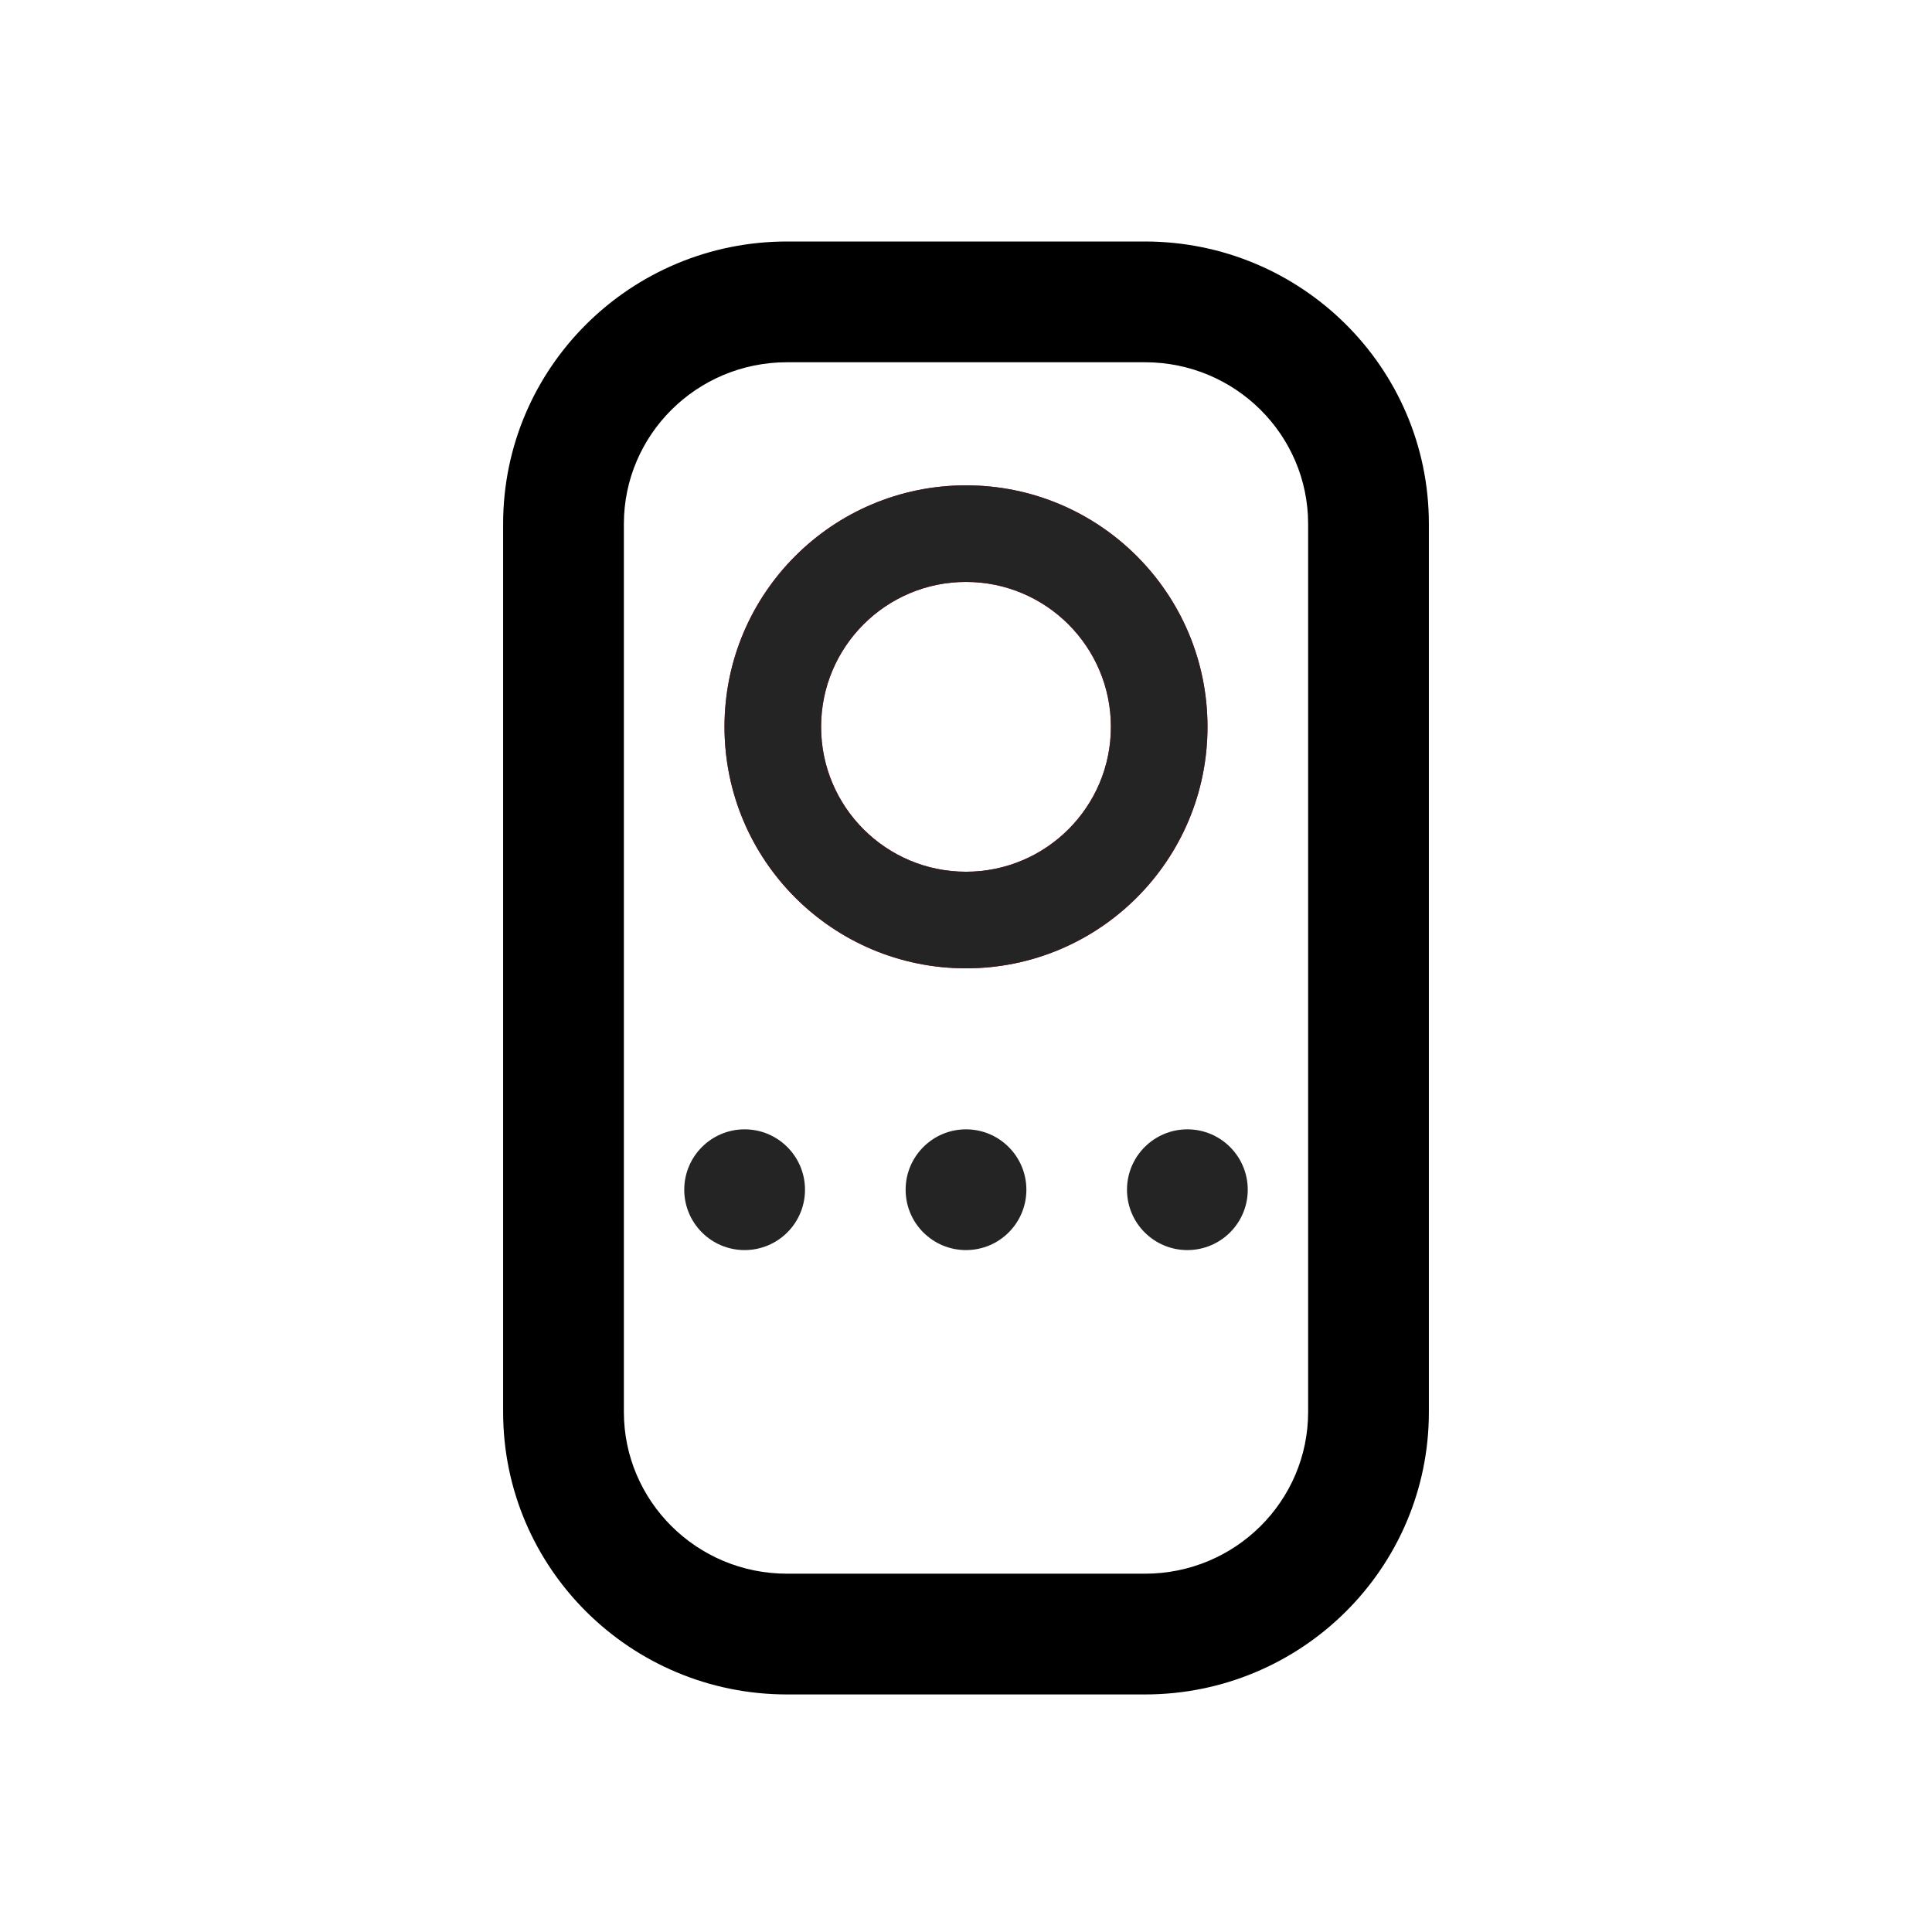
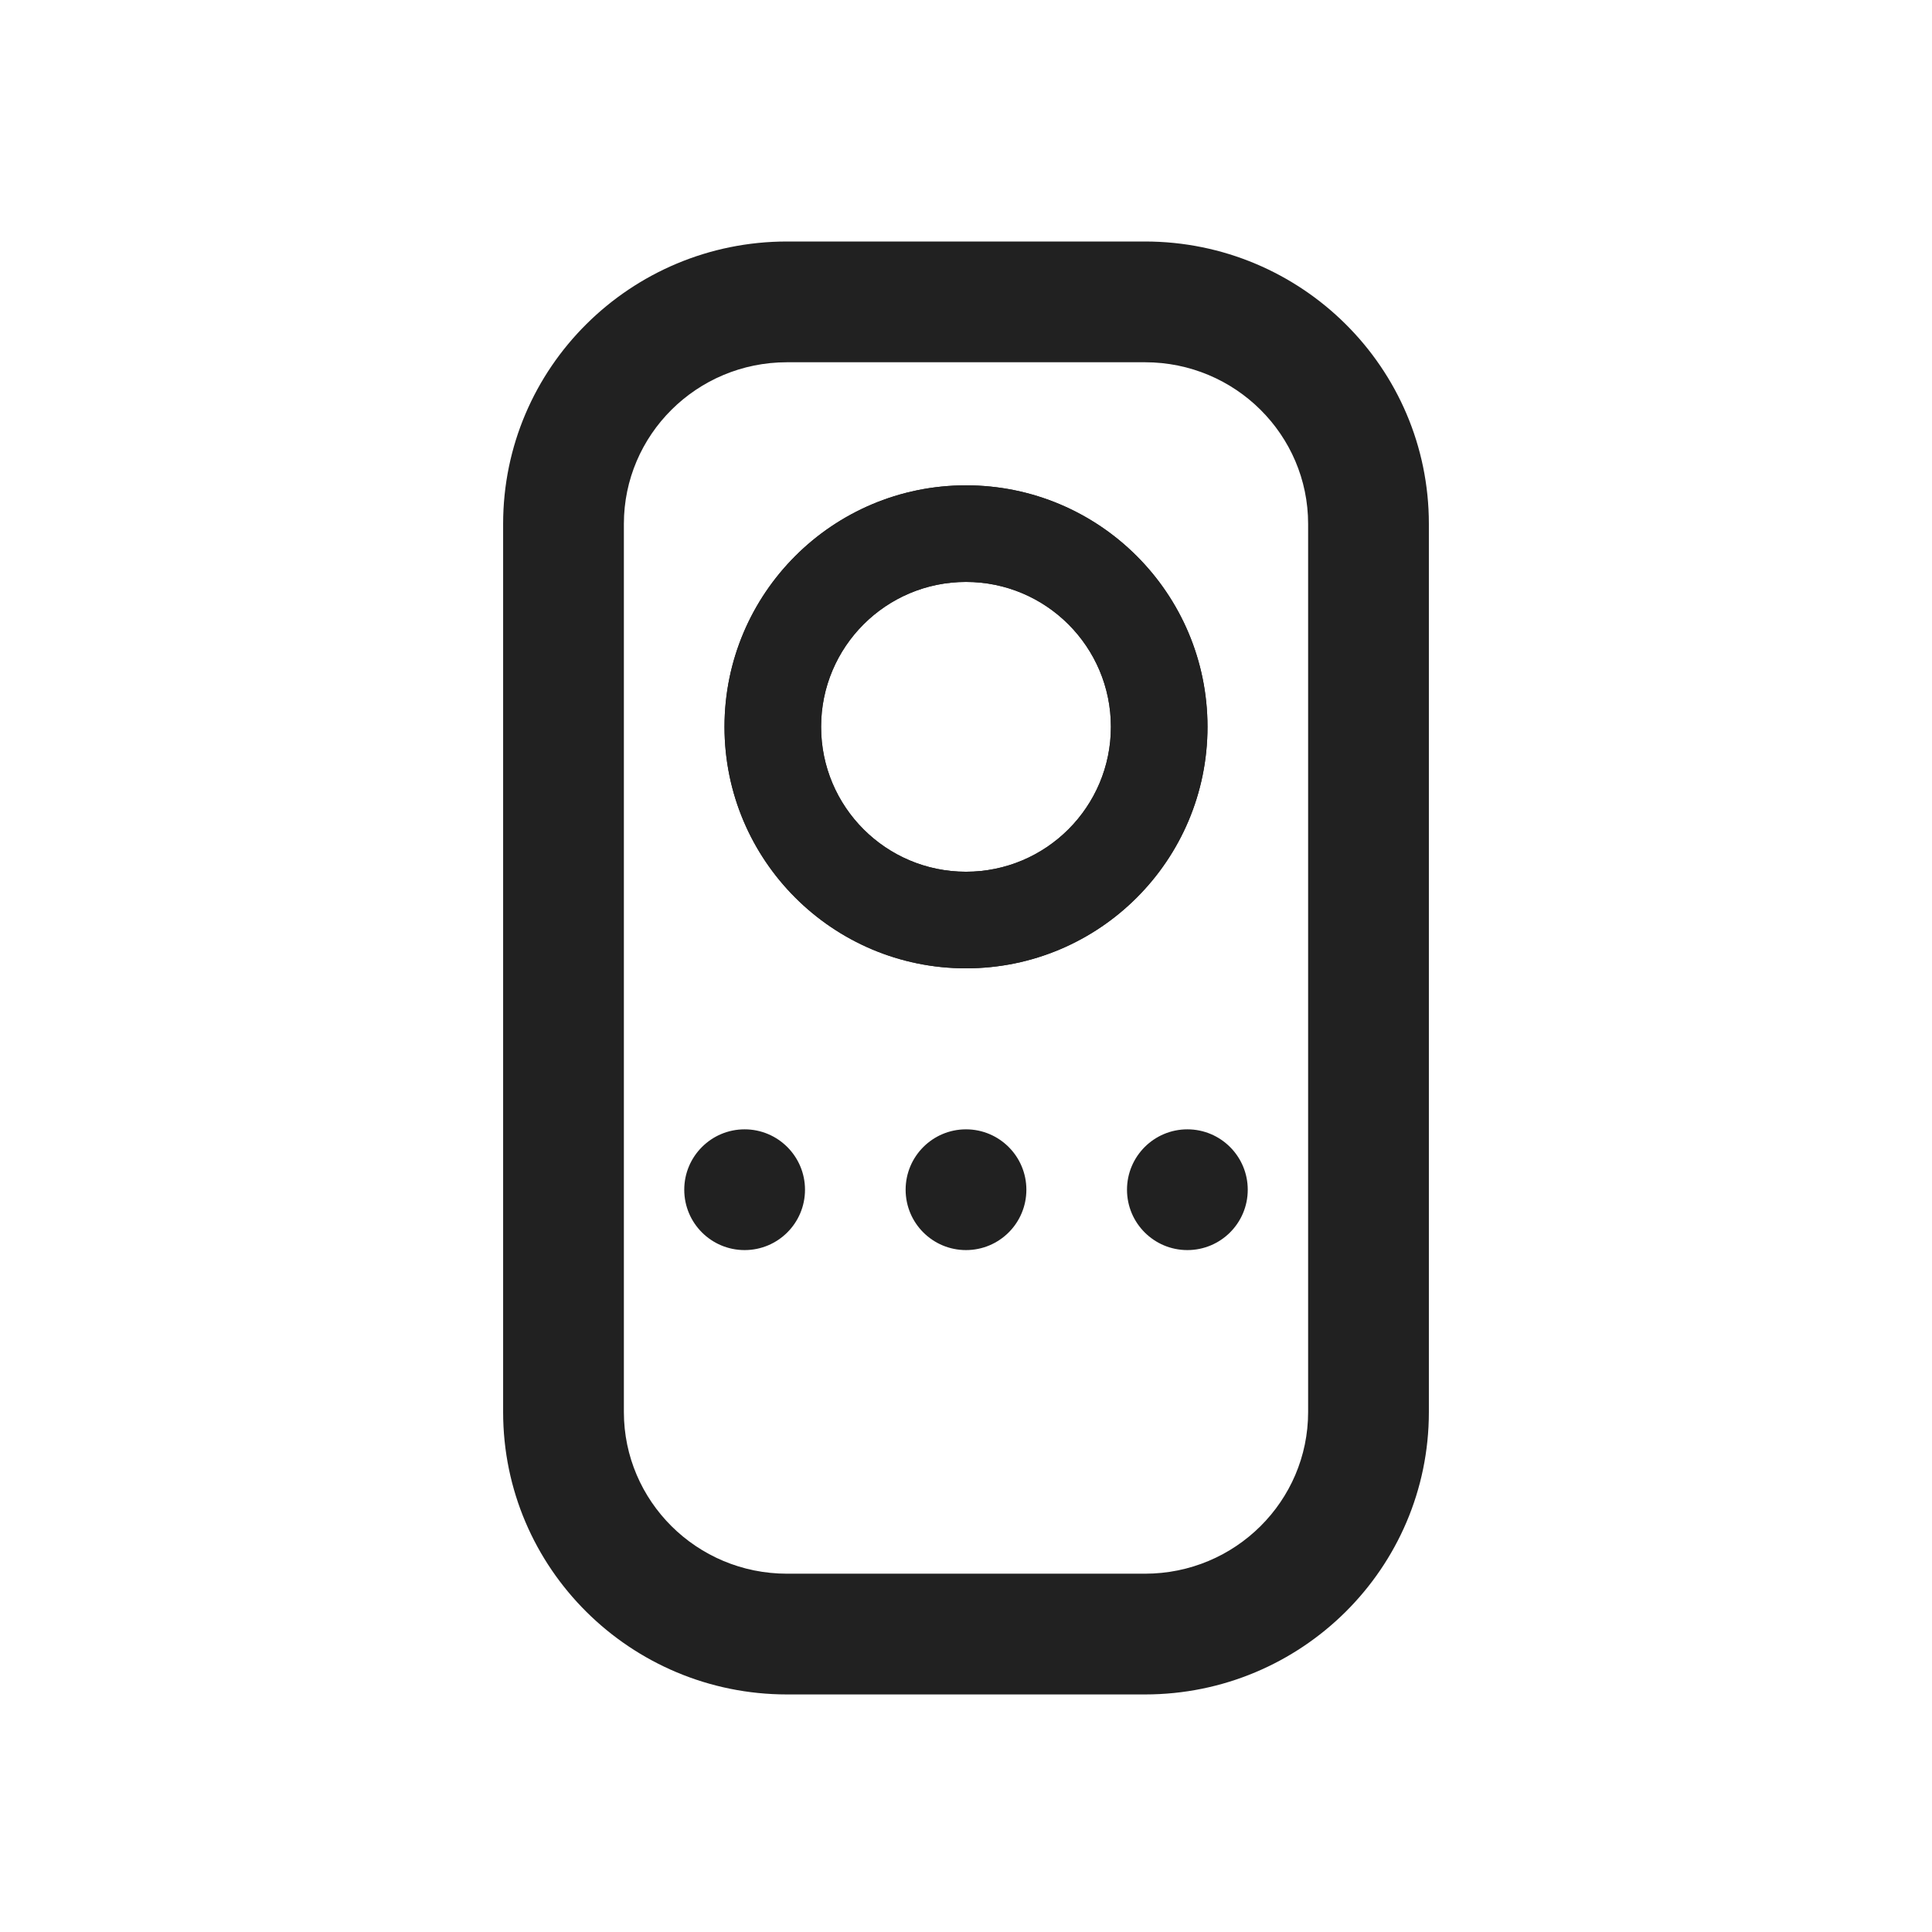
<svg xmlns="http://www.w3.org/2000/svg" width="24" height="24" viewBox="0 0 24 24" fill="none">
-   <path d="M16.25 6.508C16.25 5.404 15.347 4.5 14.223 4.5H9.777C8.653 4.5 7.75 5.404 7.75 6.508V17.541C7.75 18.645 8.653 19.549 9.777 19.549H14.223C15.347 19.549 16.25 18.645 16.25 17.541V6.508ZM17.75 17.541C17.75 19.483 16.166 21.049 14.223 21.049H9.777C7.834 21.049 6.25 19.483 6.25 17.541V6.508C6.25 4.566 7.834 3 9.777 3H14.223C16.166 3 17.75 4.566 17.75 6.508V17.541Z" fill="black" />
-   <path d="M9 9.029C9 10.686 10.343 12.029 12 12.029C13.657 12.029 15 10.686 15 9.029C15 7.372 13.657 6.029 12 6.029C10.343 6.029 9 7.372 9 9.029ZM12 7.229C12.994 7.229 13.8 8.035 13.8 9.029C13.8 10.023 12.994 10.829 12 10.829C11.006 10.829 10.2 10.023 10.2 9.029C10.2 8.035 11.006 7.229 12 7.229Z" fill="#FF0000" />
-   <path d="M9 9.029C9 10.686 10.343 12.029 12 12.029C13.657 12.029 15 10.686 15 9.029C15 7.372 13.657 6.029 12 6.029C10.343 6.029 9 7.372 9 9.029ZM12 7.229C12.994 7.229 13.8 8.035 13.8 9.029C13.8 10.023 12.994 10.829 12 10.829C11.006 10.829 10.2 10.023 10.2 9.029C10.2 8.035 11.006 7.229 12 7.229Z" fill="#242424" />
-   <path d="M8.5 14.779C8.5 14.365 8.836 14.029 9.25 14.029C9.664 14.029 10 14.365 10 14.779C10 15.194 9.664 15.529 9.25 15.529C8.836 15.529 8.5 15.194 8.5 14.779Z" fill="#242424" />
-   <path d="M11.25 14.779C11.25 14.365 11.586 14.029 12 14.029C12.414 14.029 12.75 14.365 12.75 14.779C12.75 15.194 12.414 15.529 12 15.529C11.586 15.529 11.25 15.194 11.25 14.779Z" fill="#242424" />
-   <path d="M14 14.779C14 14.365 14.336 14.029 14.75 14.029C15.164 14.029 15.5 14.365 15.5 14.779C15.5 15.194 15.164 15.529 14.75 15.529C14.336 15.529 14 15.194 14 14.779Z" fill="#242424" />
+   <path d="M16.25 6.508C16.25 5.404 15.347 4.5 14.223 4.5H9.777C8.653 4.5 7.75 5.404 7.75 6.508V17.541C7.75 18.645 8.653 19.549 9.777 19.549H14.223C15.347 19.549 16.25 18.645 16.25 17.541V6.508ZM17.75 17.541C17.75 19.483 16.166 21.049 14.223 21.049H9.777C7.834 21.049 6.25 19.483 6.25 17.541V6.508C6.25 4.566 7.834 3 9.777 3H14.223C16.166 3 17.75 4.566 17.75 6.508V17.541Z" fill="#212121" />
+   <path d="M9 9.029C9 10.686 10.343 12.029 12 12.029C13.657 12.029 15 10.686 15 9.029C15 7.372 13.657 6.029 12 6.029C10.343 6.029 9 7.372 9 9.029ZM12 7.229C12.994 7.229 13.8 8.035 13.8 9.029C13.8 10.023 12.994 10.829 12 10.829C11.006 10.829 10.2 10.023 10.2 9.029C10.2 8.035 11.006 7.229 12 7.229Z" fill="#212121" />
+   <path d="M9 9.029C9 10.686 10.343 12.029 12 12.029C13.657 12.029 15 10.686 15 9.029C15 7.372 13.657 6.029 12 6.029C10.343 6.029 9 7.372 9 9.029ZM12 7.229C12.994 7.229 13.8 8.035 13.8 9.029C13.8 10.023 12.994 10.829 12 10.829C11.006 10.829 10.2 10.023 10.2 9.029C10.2 8.035 11.006 7.229 12 7.229Z" fill="#212121" />
+   <path d="M8.5 14.779C8.5 14.365 8.836 14.029 9.25 14.029C9.664 14.029 10 14.365 10 14.779C10 15.194 9.664 15.529 9.25 15.529C8.836 15.529 8.5 15.194 8.5 14.779Z" fill="#212121" />
+   <path d="M11.25 14.779C11.25 14.365 11.586 14.029 12 14.029C12.414 14.029 12.75 14.365 12.75 14.779C12.75 15.194 12.414 15.529 12 15.529C11.586 15.529 11.25 15.194 11.25 14.779Z" fill="#212121" />
+   <path d="M14 14.779C14 14.365 14.336 14.029 14.75 14.029C15.164 14.029 15.5 14.365 15.5 14.779C15.5 15.194 15.164 15.529 14.75 15.529C14.336 15.529 14 15.194 14 14.779Z" fill="#212121" />
</svg>
